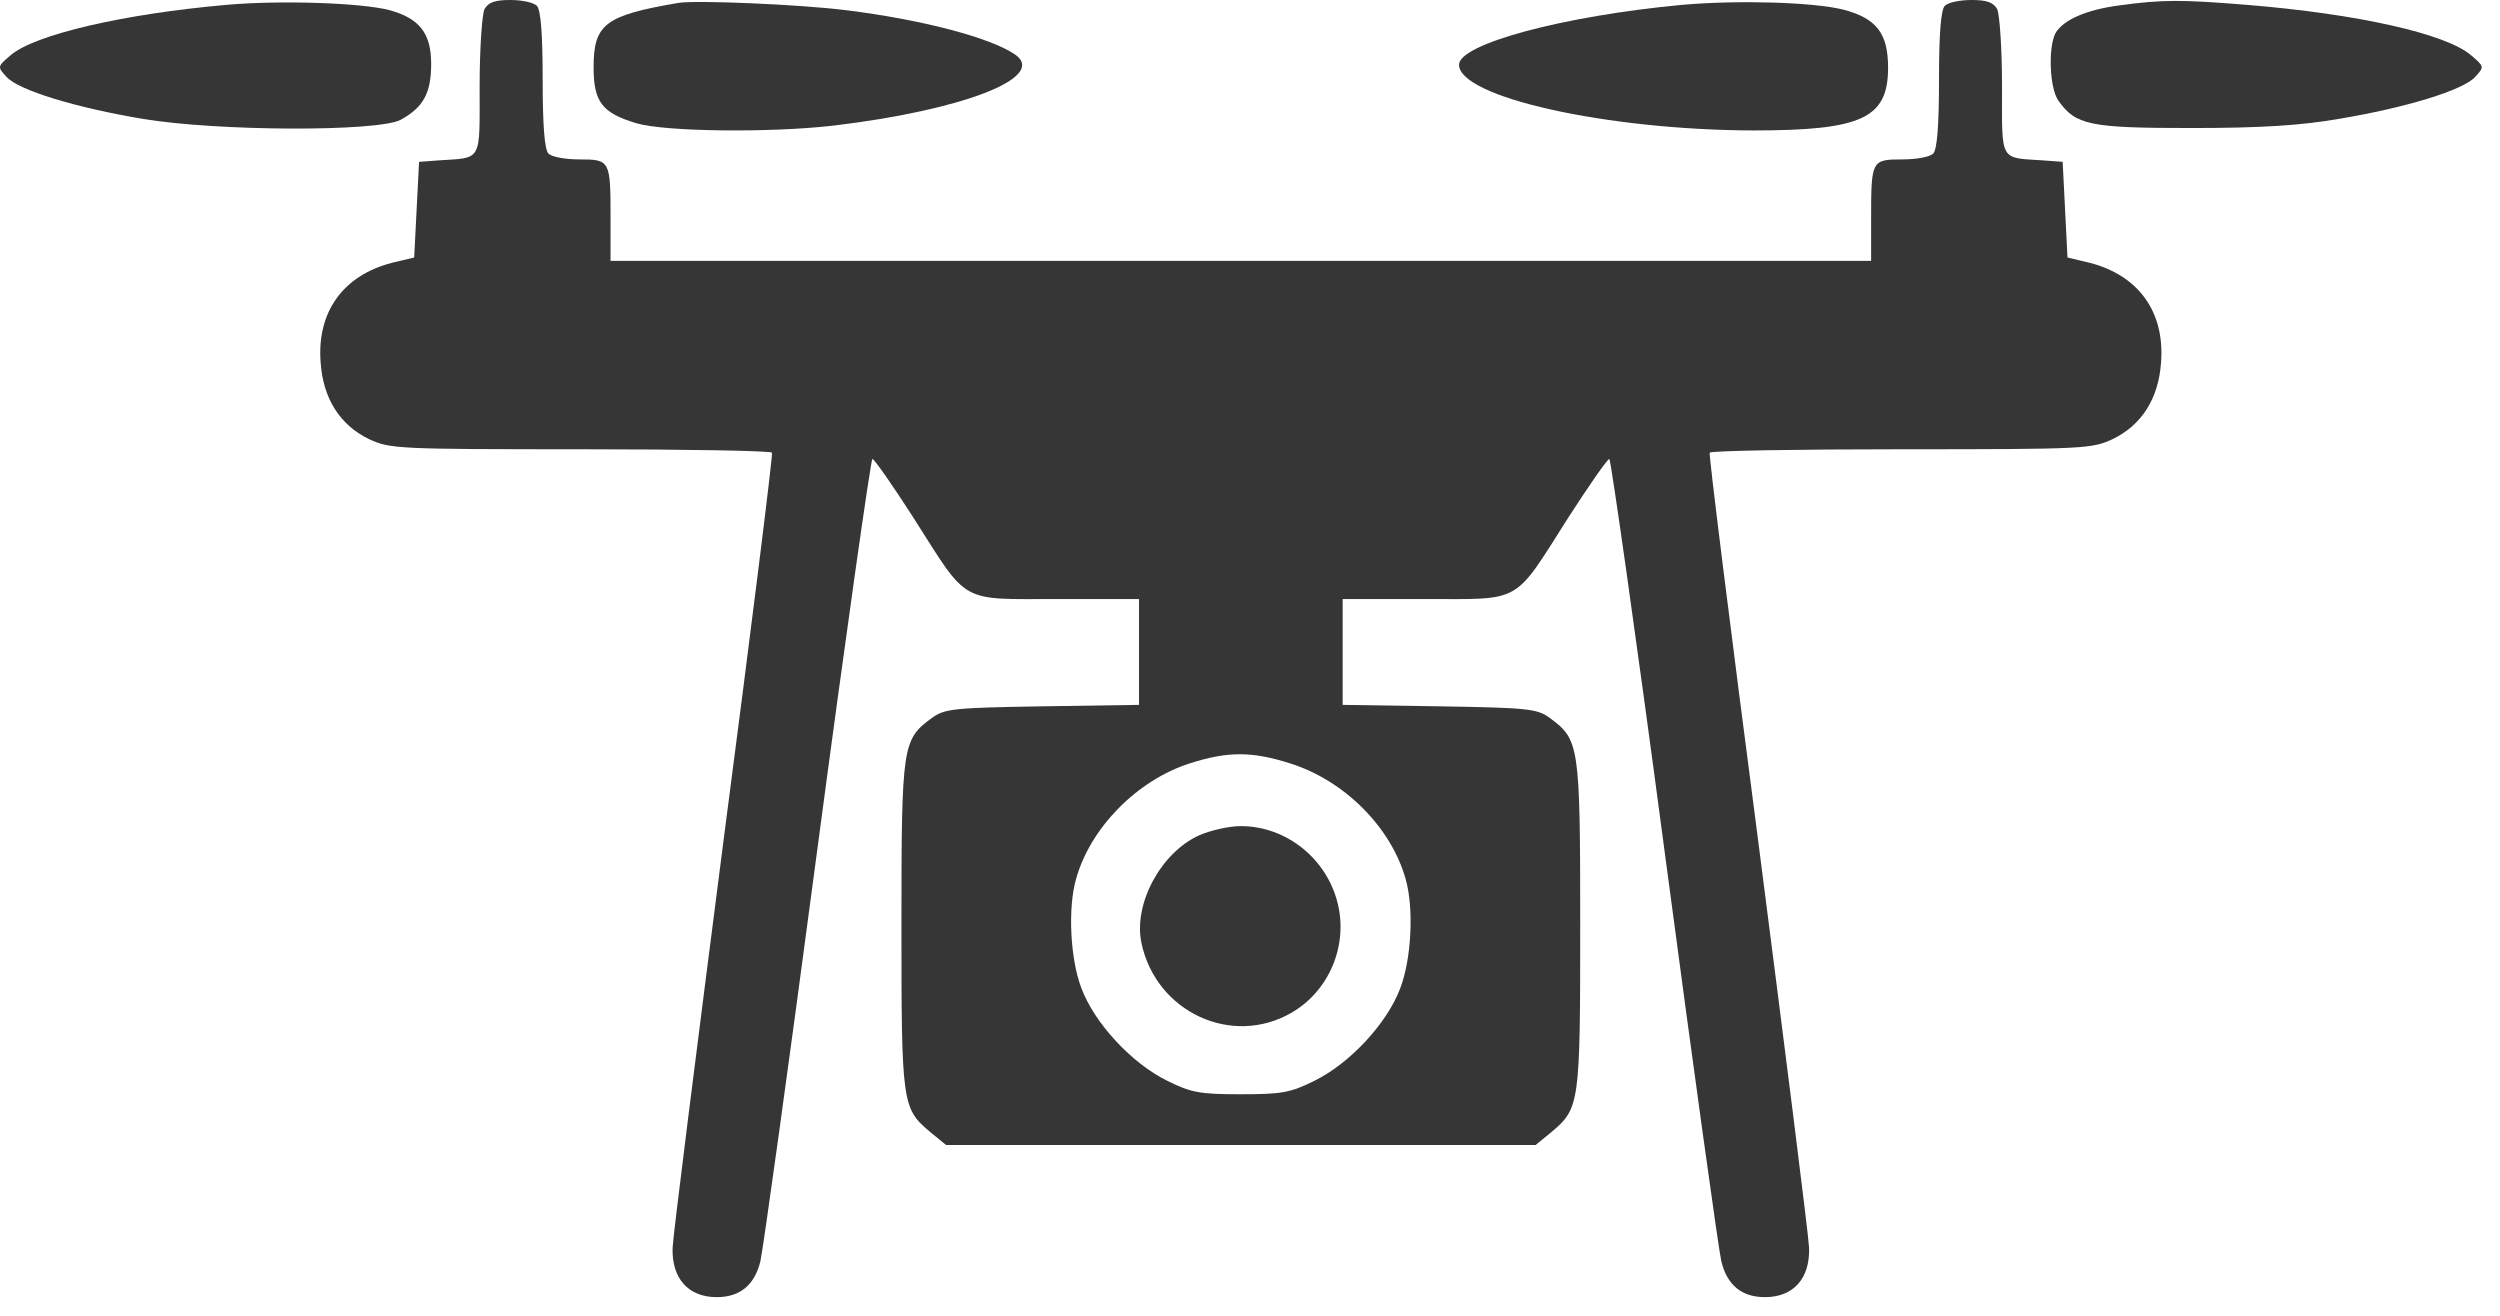
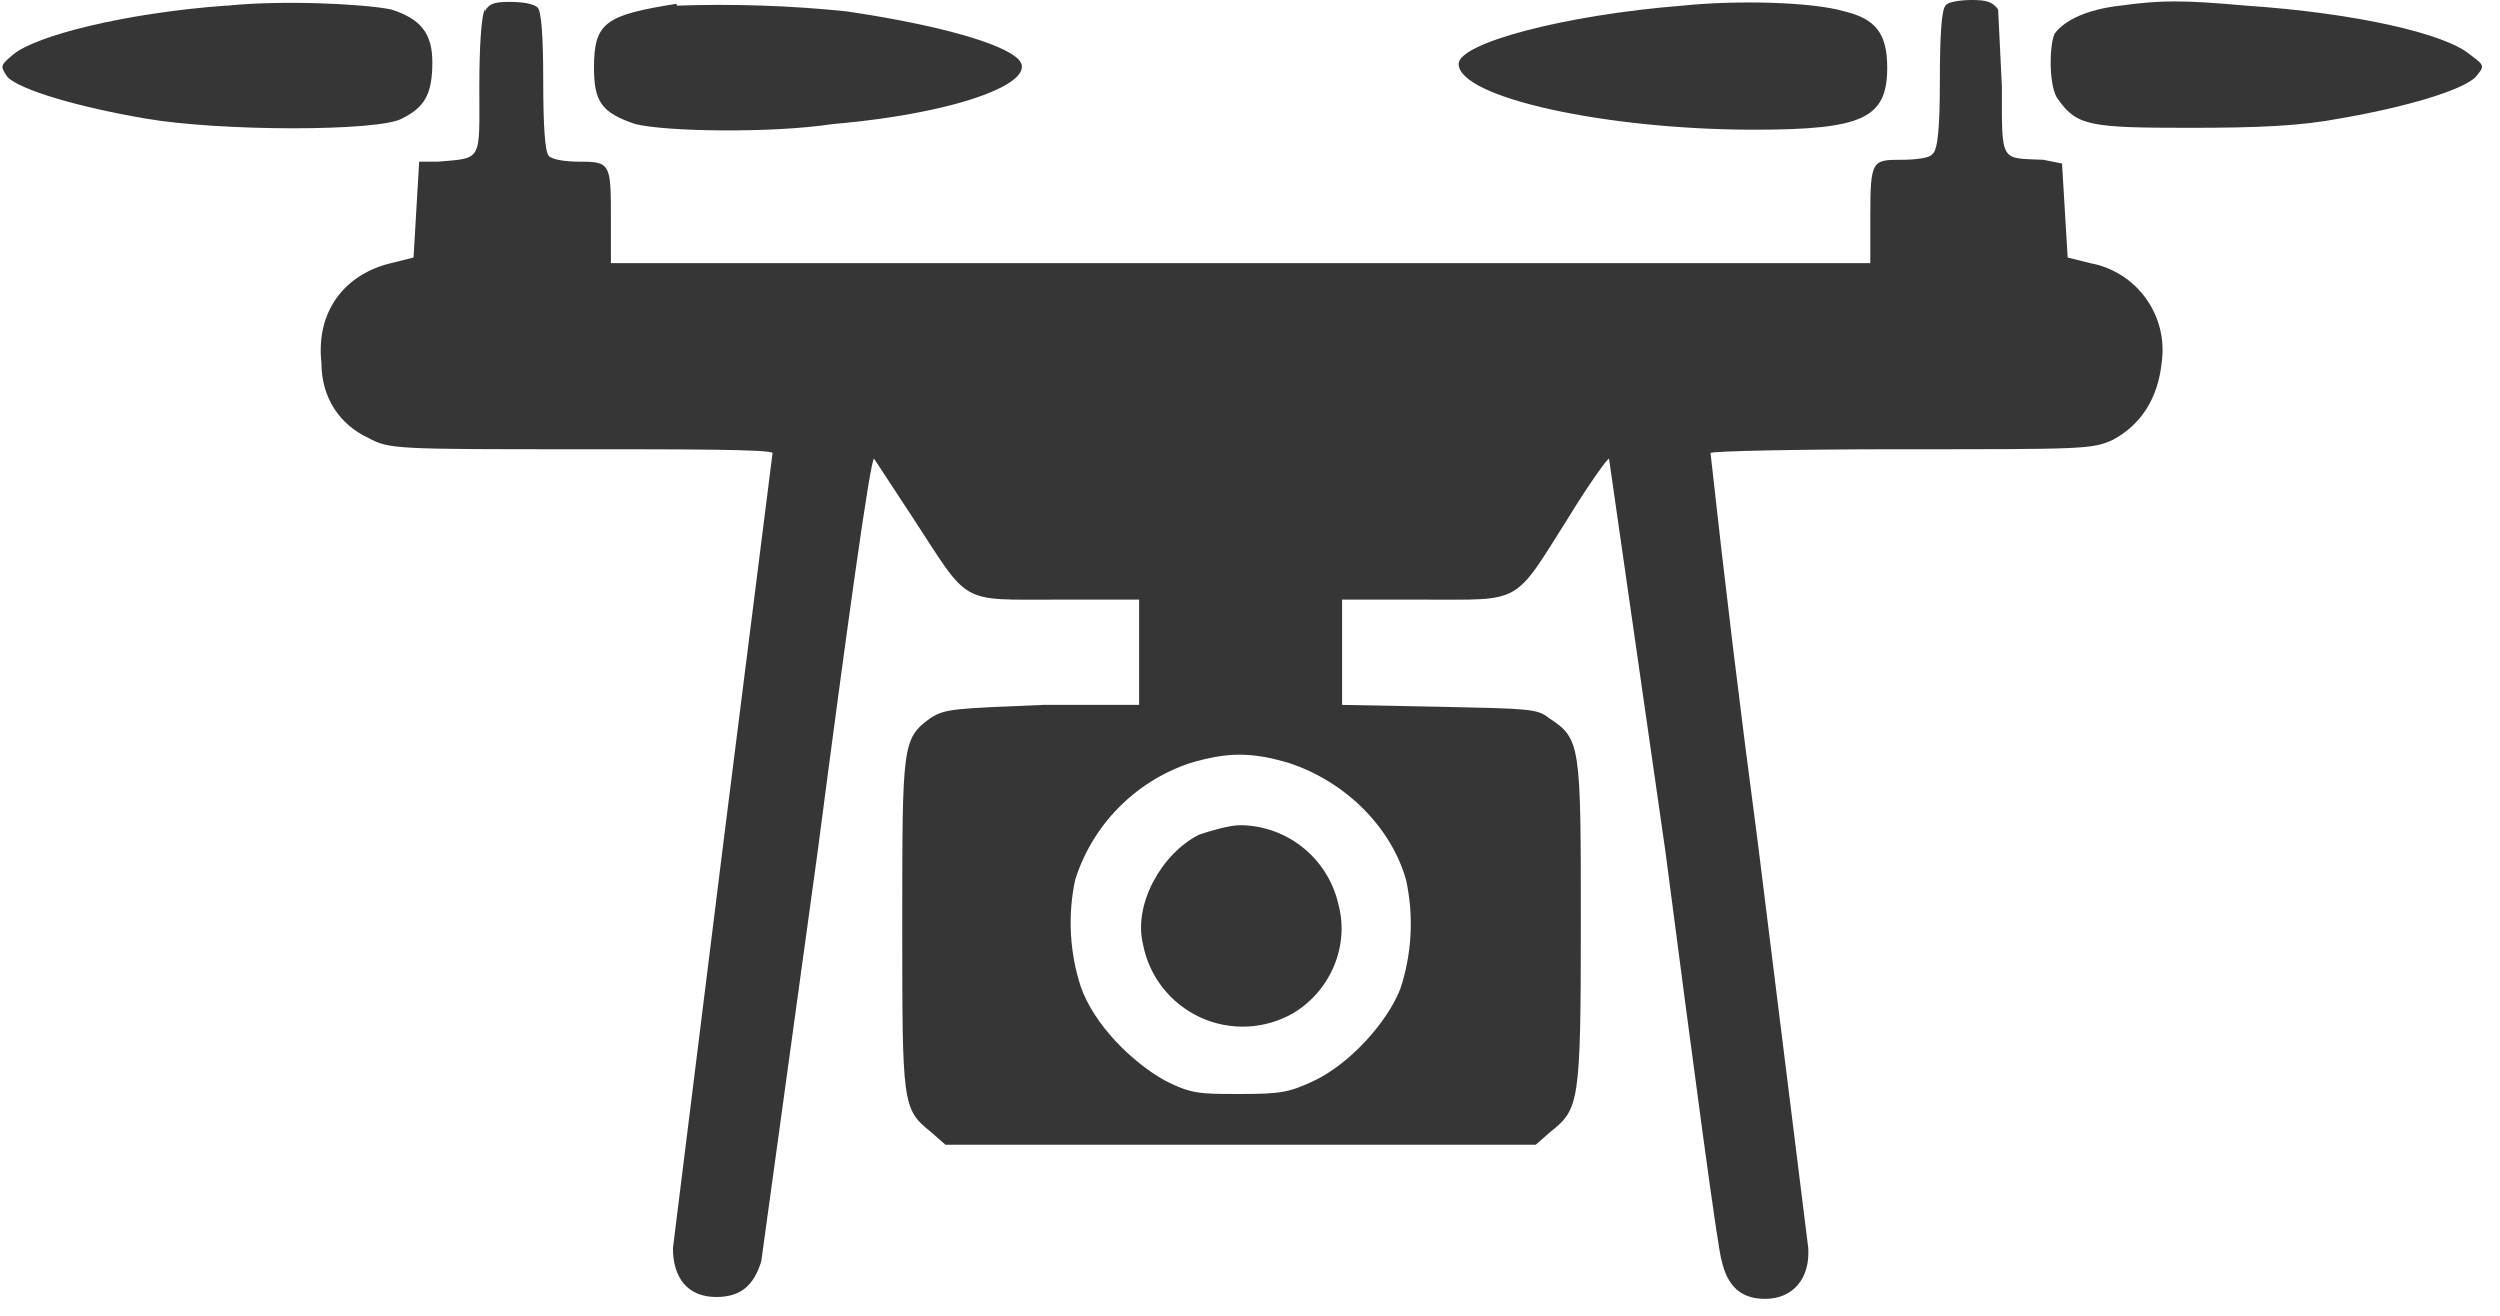
- <svg xmlns="http://www.w3.org/2000/svg" width="133" height="70" viewBox="0 0 133 70" fill="none">
-   <path d="M12.052 0.258C6.507 0.745 1.838 1.851 0.575 2.93C-0.147 3.547 -0.147 3.547 0.343 4.087C0.987 4.806 4.056 5.732 7.59 6.323C11.588 6.991 20.1 7.016 21.314 6.374C22.526 5.706 22.938 4.96 22.938 3.393C22.938 1.774 22.319 0.977 20.72 0.54C19.274 0.154 14.941 1.33812e-05 12.052 0.258Z" fill="#363636" />
-   <path d="M25.774 0.488C25.645 0.771 25.516 2.596 25.516 4.6C25.516 8.661 25.672 8.378 23.324 8.533L22.294 8.61L22.035 13.699L20.849 13.982C18.27 14.65 16.85 16.577 17.057 19.276C17.185 21.203 18.088 22.617 19.636 23.363C20.745 23.876 21.105 23.901 30.882 23.901C36.427 23.901 41.019 23.98 41.07 24.082C41.121 24.21 39.961 33.489 38.491 44.721C37.046 55.951 35.808 65.718 35.782 66.387C35.731 68.004 36.608 69.008 38.13 69.008C39.367 69.008 40.142 68.366 40.451 67.106C40.581 66.593 41.947 56.773 43.469 45.285C44.991 33.822 46.332 24.416 46.41 24.416C46.513 24.416 47.493 25.829 48.602 27.552C51.542 32.178 51.001 31.869 56.237 31.869H60.596V37.499L55.463 37.576C50.743 37.653 50.253 37.703 49.582 38.191C48.009 39.348 47.957 39.606 47.957 49.168C47.957 58.702 47.983 58.96 49.479 60.217L50.33 60.913H81.696L82.546 60.217C84.042 58.96 84.067 58.702 84.067 49.168C84.067 39.606 84.016 39.348 82.444 38.191C81.773 37.703 81.283 37.653 76.562 37.576L71.43 37.499V31.869H75.79C81.024 31.869 80.483 32.178 83.423 27.552C84.534 25.829 85.513 24.416 85.617 24.416C85.693 24.416 87.036 33.822 88.556 45.285C90.079 56.773 91.446 66.593 91.575 67.106C91.884 68.366 92.657 69.008 93.896 69.008C95.418 69.008 96.296 68.004 96.243 66.387C96.217 65.718 94.979 55.951 93.534 44.721C92.065 33.489 90.903 24.21 90.956 24.082C91.007 23.98 95.597 23.901 101.145 23.901C110.921 23.901 111.281 23.876 112.389 23.363C113.937 22.617 114.839 21.203 114.968 19.276C115.175 16.577 113.757 14.65 111.177 13.982L109.99 13.699L109.734 8.61L108.702 8.533C106.355 8.378 106.508 8.661 106.508 4.6C106.508 2.596 106.38 0.771 106.252 0.488C106.045 0.128 105.709 0 104.884 0C104.265 0 103.646 0.128 103.464 0.309C103.258 0.514 103.155 1.774 103.155 4.241C103.155 6.708 103.052 7.968 102.845 8.173C102.666 8.352 101.944 8.481 101.196 8.481C99.57 8.481 99.544 8.533 99.544 11.591V13.878H32.481V11.591C32.481 8.533 32.456 8.481 30.831 8.481C30.082 8.481 29.36 8.352 29.18 8.173C28.973 7.968 28.87 6.708 28.87 4.241C28.87 1.774 28.767 0.514 28.561 0.309C28.38 0.128 27.76 0 27.142 0C26.317 0 25.982 0.128 25.774 0.488ZM68.617 40.608C71.506 41.507 74.009 44.001 74.783 46.776C75.222 48.319 75.093 50.992 74.499 52.56C73.803 54.435 71.814 56.569 69.934 57.495C68.644 58.137 68.18 58.214 66.013 58.214C63.846 58.214 63.382 58.137 62.092 57.495C60.208 56.569 58.223 54.435 57.526 52.56C56.934 50.992 56.804 48.319 57.243 46.776C57.991 44.053 60.492 41.507 63.304 40.608C65.317 39.966 66.605 39.966 68.617 40.608Z" fill="#363636" />
-   <path d="M63.794 44.438C61.757 45.363 60.287 48.087 60.725 50.168C61.499 53.845 65.548 55.721 68.721 53.87C70.706 52.712 71.712 50.323 71.172 48.087C70.604 45.696 68.438 43.949 66.013 43.949C65.367 43.949 64.387 44.181 63.794 44.438Z" fill="#363636" />
-   <path d="M36.092 0.154C32.172 0.822 31.579 1.285 31.579 3.598C31.579 5.423 32.043 6.014 33.847 6.554C35.397 7.016 41.019 7.068 44.347 6.682C51.208 5.86 55.669 4.138 54.045 2.93C52.78 2.03 49.143 1.054 44.991 0.54C42.516 0.232 36.995 -1.67042e-05 36.092 0.154Z" fill="#363636" />
-   <path d="M89.484 0.258C83.165 0.848 77.62 2.339 77.62 3.444C77.62 5.166 85.461 6.914 93.25 6.94C99.054 6.94 100.446 6.297 100.446 3.598C100.446 1.774 99.827 0.977 98.073 0.514C96.424 0.103 92.398 1.71959e-05 89.484 0.258Z" fill="#363636" />
-   <path d="M112.776 0.283C110.996 0.514 109.758 1.054 109.346 1.774C108.959 2.545 109.036 4.678 109.5 5.346C110.428 6.657 111.152 6.811 116.568 6.811C120.23 6.811 122.37 6.682 124.435 6.323C127.969 5.732 131.038 4.806 131.683 4.087C132.173 3.547 132.173 3.547 131.45 2.93C130.109 1.799 125.492 0.745 119.534 0.258C116.053 -0.025 115.046 -0.025 112.776 0.283Z" fill="#363636" />
+ <svg xmlns="http://www.w3.org/2000/svg" width="133" height="70" fill="none">
+   <path d="M12 .3C6.6.7 1.9 1.9.7 2.9c-.7.6-.7.6-.3 1.2.7.7 3.8 1.6 7.3 2.2 4 .7 12.5.7 13.7 0 1.2-.6 1.6-1.3 1.6-3 0-1.5-.6-2.3-2.2-2.8C19.3.2 15 0 12.1.3ZM25.8.5c-.2.3-.3 2.1-.3 4.1 0 4 .2 3.8-2.2 4h-1l-.3 5.1-1.2.3c-2.5.6-4 2.6-3.7 5.3 0 1.9 1 3.3 2.5 4 1.1.6 1.5.6 11.3.6 5.5 0 10.1 0 10.2.2l-2.6 20.6-2.7 21.7c0 1.6.8 2.6 2.3 2.6 1.3 0 2-.6 2.4-1.9l3-21.8c1.5-11.5 2.8-20.9 3-20.9l2.1 3.2c3 4.6 2.4 4.3 7.6 4.3h4.4v5.6h-5.1c-4.8.2-5.2.2-6 .7-1.5 1.1-1.5 1.4-1.5 11 0 9.5 0 9.8 1.5 11l.8.7h31.4l.8-.7c1.5-1.2 1.6-1.5 1.6-11 0-9.6 0-9.9-1.7-11-.6-.5-1.1-.5-5.8-.6l-5.2-.1v-5.6h4.4c5.2 0 4.7.3 7.6-4.3 1.1-1.8 2.1-3.2 2.2-3.2l3 20.9c1.5 11.5 2.8 21.3 3 21.8.3 1.3 1 2 2.3 2 1.5 0 2.4-1.1 2.3-2.7l-2.7-21.7A903 903 0 0 1 91 24.1c0-.1 4.6-.2 10.1-.2 9.8 0 10.2 0 11.3-.5 1.5-.8 2.4-2.2 2.6-4.1a4.7 4.7 0 0 0-3.8-5.3l-1.2-.3-.3-5-1-.2c-2.3-.1-2.2.2-2.2-3.9l-.2-4.1c-.3-.4-.6-.5-1.4-.5-.6 0-1.3.1-1.4.3-.2.2-.3 1.5-.3 4 0 2.4-.1 3.7-.4 3.9-.1.2-.9.3-1.6.3-1.6 0-1.7 0-1.7 3V14h-67v-2.3c0-3 0-3.1-1.7-3.1-.7 0-1.4-.1-1.6-.3-.2-.2-.3-1.5-.3-4 0-2.4-.1-3.7-.3-3.9-.2-.2-.8-.3-1.5-.3-.8 0-1.1.1-1.3.5Zm42.8 40.1c3 1 5.4 3.4 6.2 6.2a11 11 0 0 1-.3 5.8c-.7 1.8-2.7 4-4.6 4.9-1.3.6-1.7.7-3.9.7s-2.6 0-4-.7c-1.8-1-3.8-3-4.5-5a11 11 0 0 1-.3-5.7 9.6 9.6 0 0 1 6.1-6.2c2-.6 3.3-.6 5.3 0Z" fill="#363636" />
+   <path d="M63.8 44.4c-2 1-3.5 3.7-3 5.8a5.4 5.4 0 0 0 8 3.7c2-1.2 3-3.6 2.4-5.8a5.4 5.4 0 0 0-5.2-4.2c-.6 0-1.6.3-2.2.5ZM36 .2c-3.8.6-4.4 1-4.4 3.4 0 1.8.4 2.4 2.2 3 1.6.4 7.2.5 10.5 0C51.3 6 55.7 4.2 54 3c-1.2-.9-4.9-1.8-9-2.4a66 66 0 0 0-9-.3ZM89.5.3c-6.3.5-11.9 2-11.9 3.1 0 1.8 7.9 3.5 15.7 3.5 5.8 0 7.1-.6 7.1-3.3 0-1.8-.6-2.6-2.3-3-1.7-.5-5.7-.6-8.6-.3ZM112.8.3c-1.8.2-3 .8-3.5 1.5-.3.7-.3 2.9.2 3.5 1 1.4 1.7 1.5 7 1.5 3.7 0 5.9-.1 8-.5 3.5-.6 6.5-1.5 7.2-2.2.5-.6.5-.6-.3-1.2-1.3-1.1-6-2.2-11.9-2.6-3.4-.3-4.5-.3-6.7 0Z" fill="#363636" />
</svg>
